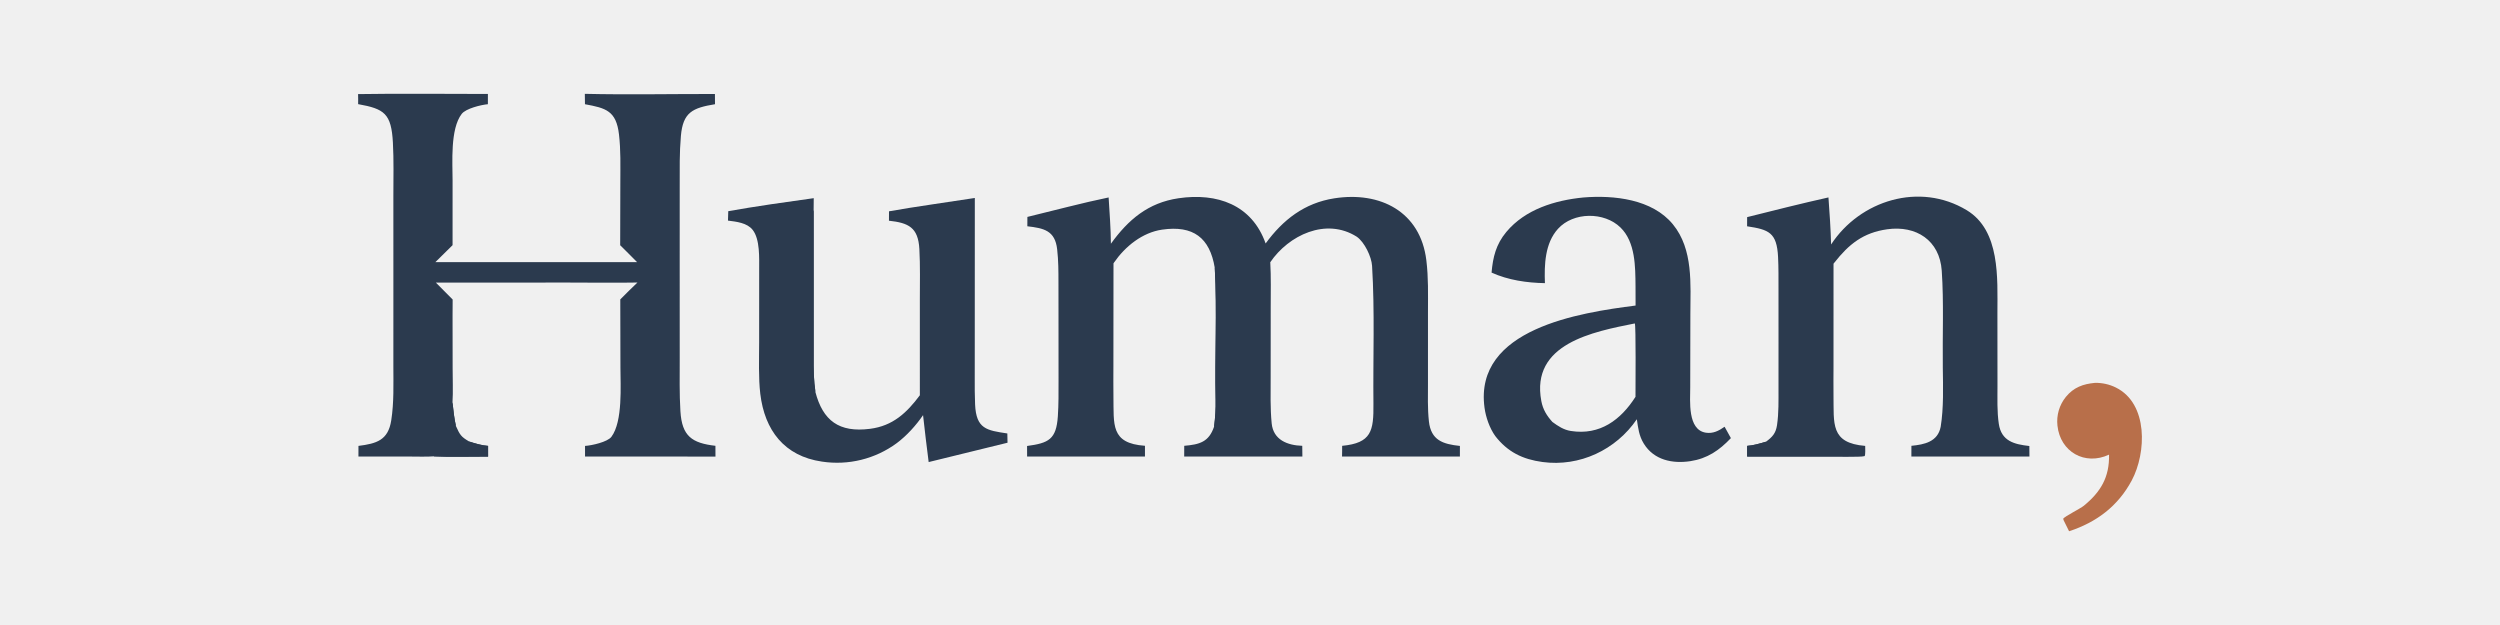
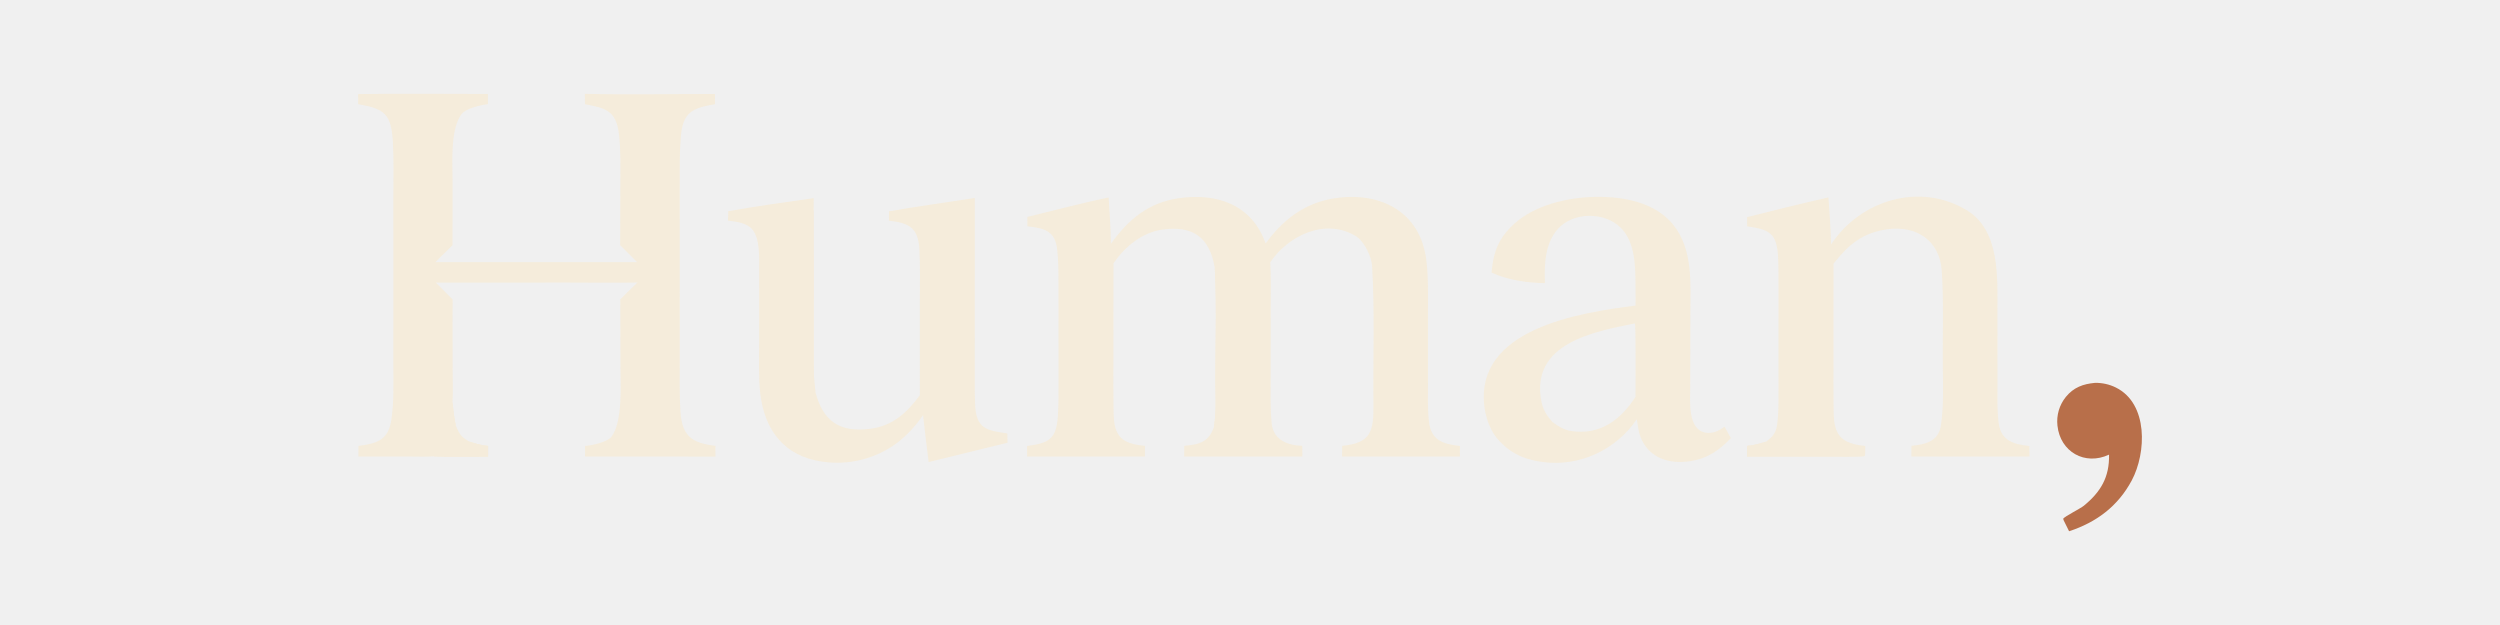
<svg xmlns="http://www.w3.org/2000/svg" width="800" height="200" viewBox="0 0 800 200" fill="none">
  <g clip-path="url(#clip0_107_1703)">
-     <path d="M187.144 30.026C200.645 30.349 215.18 30.056 228.776 30.077L228.803 33.349C221.625 34.536 218.549 35.91 217.885 43.515C217.41 48.947 217.512 54.1 217.507 59.532L217.501 85.298L217.512 114.558C217.516 120.243 217.385 125.911 217.732 131.589C218.22 139.57 221.387 141.783 228.937 142.657L228.951 146.104L187.213 146.093L187.207 142.693C189.366 142.562 194.414 141.437 195.656 139.772C199.332 134.845 198.543 123.326 198.539 117.577L198.492 95.809C200.24 93.991 202.169 92.172 203.986 90.408C196.862 90.541 189.328 90.419 182.177 90.42L139.473 90.427L144.85 95.845C144.77 103.113 144.877 110.405 144.843 117.666C144.828 120.899 145.024 125.617 144.797 128.745C145.055 131.154 145.358 134.002 145.904 136.343C147.163 139.127 147.508 139.765 150.157 141.292C151.994 141.894 154.258 142.566 156.186 142.685L156.19 146.105C150.872 146.093 143.858 146.293 138.669 146.031C137.172 146.209 132.613 146.094 130.835 146.092L114.701 146.099L114.708 142.688C120.495 141.947 124.208 140.889 125.196 134.526C126.101 128.702 125.875 122.972 125.878 117.106L125.883 93.512L125.879 62.688C125.877 57.005 126.035 51.285 125.728 45.612C125.225 36.305 122.985 34.834 114.604 33.325C114.639 32.324 114.599 31.13 114.587 30.111C128.256 29.887 142.417 30.072 156.128 30.068L156.121 33.348C153.893 33.549 149.086 34.729 147.752 36.443C144.019 41.242 144.825 52.076 144.826 57.793L144.822 78.453L139.324 83.879L203.863 83.884C202.109 82.075 200.247 80.262 198.459 78.478L198.508 58.058C198.512 52.989 198.665 48.066 198.076 43.019C197.19 35.422 193.867 34.577 187.189 33.352L187.144 30.026Z" fill="#2B3A4E" />
-     <path d="M138.669 146.031C141.383 145.005 154.092 146.434 155.221 145.415C155.392 144.514 155.371 144.34 155.278 143.423C154.312 142.588 151.919 142.684 150.144 141.769L150.157 141.292C151.994 141.894 154.258 142.567 156.186 142.686L156.19 146.106C150.872 146.093 143.858 146.293 138.669 146.031Z" fill="#2B3A4E" />
-     <path d="M145.904 136.343L145.389 135.799C143.734 134.07 144.195 130.903 144.797 128.745C145.055 131.153 145.358 134.002 145.904 136.343Z" fill="#2B3A4E" />
-     <path d="M216.565 116.483C216.894 116.592 216.862 116.605 217.158 116.798C217.292 118.8 217.003 124.356 216.953 126.677L216.923 126.815L216.653 126.838C216.268 125.414 216.526 118.343 216.565 116.483Z" fill="#2B3A4E" />
-     <path d="M405.001 77.909C410.557 70.307 417.432 64.96 426.962 63.466C441.598 61.171 454.552 67.669 456.436 83.326C457.112 88.942 456.953 93.972 456.953 99.604L456.95 122.476C456.948 126.633 456.8 130.672 457.249 134.817C457.912 140.907 461.746 142.126 467.173 142.697L467.166 146.101L429.45 146.097C429.468 144.968 429.508 143.788 429.487 142.665C438.871 141.773 439.591 137.913 439.499 129.193C439.343 114.559 439.953 99.679 439.063 85.07C438.887 82.169 436.644 77.468 434.167 75.752C424.304 69.505 412.346 75.297 406.489 83.914C406.748 88.459 406.632 93.634 406.628 98.23L406.611 120.757C406.609 125.718 406.454 130.543 406.938 135.487C407.455 140.745 411.975 142.527 416.723 142.659L416.764 146.085L378.944 146.08L378.954 142.658C383.875 142.246 386.85 141.432 388.506 136.521C388.88 133.599 389.063 130.815 388.998 127.868C388.687 113.954 389.496 99.598 388.727 85.729C387.146 76.052 381.81 72.047 371.88 73.484C365.557 74.399 360.056 78.846 356.495 84.008L356.317 84.274L356.289 117.364C356.286 120.487 356.247 123.678 356.3 126.801C356.451 135.87 355.304 141.881 366.386 142.65V146.087L328.675 146.097L328.663 142.714C335.591 141.785 338.012 140.595 338.511 133.216C338.77 129.374 338.731 125.699 338.733 121.85L338.724 105.085L338.707 90.567C338.698 86.77 338.717 83.543 338.29 79.761C337.614 73.767 334.027 73.02 328.749 72.407L328.765 69.414C337.018 67.423 346.537 64.874 354.76 63.182C355.054 67.818 355.459 73.393 355.487 77.998C361.036 70.312 367.38 64.871 377.151 63.438C389.415 61.641 400.61 65.467 405.001 77.909Z" fill="#2B3A4E" />
-     <path d="M388.727 85.73L388.993 85.184C389.716 91.144 389.735 98.986 389.436 104.953C389.146 110.782 390.678 132.412 388.856 136.516L388.507 136.522C388.88 133.6 389.063 130.815 388.998 127.869C388.687 113.955 389.496 99.599 388.727 85.73Z" fill="#2B3A4E" />
-     <path d="M456.061 96.565L456.283 96.728C456.288 107.377 456.248 117.758 456.452 128.437L456.334 128.437C455.743 126.875 456.061 100.492 456.061 96.565Z" fill="#2B3A4E" />
-     <path d="M506.684 63.192C516.469 62.398 528.71 63.705 535.33 71.788C541.905 79.812 540.938 91.001 540.917 100.743L540.873 123.94C540.869 128.342 539.973 137.5 545.83 138.455C548.163 138.835 550.031 137.849 551.871 136.559L553.886 140.199C550.17 144.114 546.347 146.747 540.913 147.573C535.163 148.447 529.256 147.208 526.029 141.98C524.474 139.465 524.201 137 523.79 134.155C517.087 143.981 505.461 149.437 493.617 147.845C487.236 146.988 482.437 144.63 478.475 139.529C476.663 136.977 475.454 133.512 475.041 130.434C471.659 105.159 505.565 100.054 523.385 97.773C523.397 95.718 523.392 93.663 523.369 91.608C523.308 85.381 523.362 77.502 518.566 72.809C513.369 67.727 503.478 67.776 498.542 73.235C494.372 77.849 494.149 84.689 494.376 90.608C488.575 90.505 482.622 89.638 477.3 87.232C477.731 82.242 478.735 78.169 482.03 74.22C488.089 66.96 497.636 64.08 506.684 63.192ZM523.137 103.499C509.893 106.154 489.731 109.907 493.227 128.356C493.739 131.053 494.952 133.004 496.761 135.02C498.61 136.372 500.366 137.548 502.673 137.913C511.983 139.381 518.67 134.344 523.36 126.98C523.36 124.655 523.522 103.883 523.137 103.499Z" fill="#2B3A4E" />
-     <path d="M585.951 78.229C595.184 64.143 614.237 58.143 629.348 67.261C640.136 73.772 639.177 89.032 639.172 100.153L639.193 123.527C639.205 127.593 639.017 131.625 639.622 135.654C640.451 141.158 644.543 142.187 649.395 142.724L649.42 146.1L611.642 146.101L611.651 142.658C615.789 142.257 620.099 141.386 621.021 136.551C621.999 130.545 621.776 123.727 621.697 117.642C621.565 107.441 622.052 96.73 621.357 86.613C620.69 76.913 613.178 72.057 603.903 73.37C596.192 74.462 591.644 78.13 586.945 84.108L586.727 84.386L586.722 117.315C586.72 120.33 586.672 123.407 586.72 126.421C586.871 135.589 585.645 141.759 596.862 142.69C596.866 143.359 596.975 145.499 596.692 145.935C595.161 146.199 587.024 146.083 584.915 146.083L559.085 146.092L559.09 142.68C561.09 142.544 563.182 141.919 565.1 141.351C567.151 139.865 568.263 138.642 568.645 136.053C569.222 132.132 569.116 128.163 569.12 124.209L569.125 109.526L569.116 92.459C569.111 89.023 569.155 85.611 568.979 82.179C568.578 74.412 566.046 73.469 559.067 72.412L559.085 69.479C567.577 67.343 576.574 65.089 585.105 63.175C585.469 67.935 585.821 73.466 585.951 78.229Z" fill="#2B3A4E" />
-     <path d="M559.09 142.68C561.09 142.544 563.182 141.92 565.1 141.352C564.088 143.637 558.946 141.105 560.33 145.606C560.923 145.793 565.499 145.724 566.463 145.725L588.833 145.728C590.108 145.736 595.722 145.665 596.692 145.935C595.161 146.2 587.024 146.084 584.915 146.083L559.085 146.092L559.09 142.68Z" fill="#2B3A4E" />
-     <path d="M284.484 67.62C293.253 66.056 303.056 64.754 311.942 63.351L311.928 106.273L311.916 120.806C311.916 123.702 311.895 126.565 312.03 129.454C312.391 137.284 315.744 137.711 322.349 138.706L322.407 141.673L297.173 147.862C296.53 142.863 295.931 137.857 295.377 132.847C293.109 136.156 290.17 139.405 286.968 141.801C280.085 146.876 271.465 149.001 263.012 147.712C250.996 145.968 244.682 137.697 243.291 126.018C242.694 121.01 242.916 114.808 242.926 109.691L242.936 86.467C242.925 82.661 243.247 76.616 240.864 73.573C239.072 71.286 235.643 70.937 232.952 70.592L233.042 67.58C241.409 66.075 252.019 64.568 260.396 63.413L260.359 67.675L260.368 117.185C260.372 119.055 260.454 120.925 260.615 122.789C260.681 123.5 260.914 124.762 260.904 125.355C263.311 134.618 268.489 138.494 278.429 137.219C285.677 136.29 290.127 132.152 294.352 126.488L294.351 95.908C294.351 90.512 294.492 85.087 294.199 79.701C293.823 72.764 290.717 71.311 284.465 70.63L284.484 67.62Z" fill="#2B3A4E" />
-     <path d="M260.905 125.355L260.646 125.331C259.145 123.551 260.302 108.849 259.897 105.898C259.898 104.061 259.434 101.582 259.561 99.802C260.378 88.304 259.531 76.708 259.955 65.221C260.242 66.077 259.912 66.823 260.359 67.675L260.368 117.184C260.372 119.055 260.455 120.925 260.616 122.789C260.681 123.5 260.914 124.762 260.905 125.355Z" fill="#2B3A4E" />
+     <path d="M187.144 30.026C200.645 30.349 215.18 30.056 228.776 30.077L228.803 33.349C221.625 34.536 218.549 35.91 217.885 43.515C217.41 48.947 217.512 54.1 217.507 59.532L217.501 85.298L217.512 114.558C217.516 120.243 217.385 125.911 217.732 131.589C218.22 139.57 221.387 141.783 228.937 142.657L228.951 146.104L187.213 146.093L187.207 142.693C189.366 142.562 194.414 141.437 195.656 139.772C199.332 134.845 198.543 123.326 198.539 117.577L198.492 95.809C200.24 93.991 202.169 92.172 203.986 90.408C196.862 90.541 189.328 90.419 182.177 90.42L139.473 90.427L144.85 95.845C144.77 103.113 144.877 110.405 144.843 117.666C144.828 120.899 145.024 125.617 144.797 128.745C145.055 131.154 145.358 134.002 145.904 136.343C147.163 139.127 147.508 139.765 150.157 141.292C151.994 141.894 154.258 142.566 156.186 142.685L156.19 146.105C150.872 146.093 143.858 146.293 138.669 146.031C137.172 146.209 132.613 146.094 130.835 146.092L114.701 146.099L114.708 142.688C120.495 141.947 124.208 140.889 125.196 134.526C126.101 128.702 125.875 122.972 125.878 117.106L125.883 93.512L125.879 62.688C125.877 57.005 126.035 51.285 125.728 45.612C125.225 36.305 122.985 34.834 114.604 33.325C114.639 32.324 114.599 31.13 114.587 30.111C128.256 29.887 142.417 30.072 156.128 30.068L156.121 33.348C153.893 33.549 149.086 34.729 147.752 36.443C144.019 41.242 144.825 52.076 144.826 57.793L144.822 78.453L139.324 83.879L203.863 83.884C202.109 82.075 200.247 80.262 198.459 78.478L198.508 58.058C198.512 52.989 198.665 48.066 198.076 43.019C197.19 35.422 193.867 34.577 187.189 33.352L187.144 30.026Z" fill="#F5ECDB" />
+     <path d="M138.669 146.031C141.383 145.005 154.092 146.434 155.221 145.415C155.392 144.514 155.371 144.34 155.278 143.423C154.312 142.588 151.919 142.684 150.144 141.769L150.157 141.292C151.994 141.894 154.258 142.567 156.186 142.686L156.19 146.106C150.872 146.093 143.858 146.293 138.669 146.031Z" fill="#F5ECDB" />
+     <path d="M145.904 136.343L145.389 135.799C143.734 134.07 144.195 130.903 144.797 128.745C145.055 131.153 145.358 134.002 145.904 136.343Z" fill="#F5ECDB" />
+     <path d="M216.565 116.483C216.894 116.592 216.862 116.605 217.158 116.798C217.292 118.8 217.003 124.356 216.953 126.677L216.923 126.815L216.653 126.838C216.268 125.414 216.526 118.343 216.565 116.483Z" fill="#F5ECDB" />
+     <path d="M405.001 77.909C410.557 70.307 417.432 64.96 426.962 63.466C441.598 61.171 454.552 67.669 456.436 83.326C457.112 88.942 456.953 93.972 456.953 99.604L456.95 122.476C456.948 126.633 456.8 130.672 457.249 134.817C457.912 140.907 461.746 142.126 467.173 142.697L467.166 146.101L429.45 146.097C429.468 144.968 429.508 143.788 429.487 142.665C438.871 141.773 439.591 137.913 439.499 129.193C439.343 114.559 439.953 99.679 439.063 85.07C438.887 82.169 436.644 77.468 434.167 75.752C424.304 69.505 412.346 75.297 406.489 83.914C406.748 88.459 406.632 93.634 406.628 98.23L406.611 120.757C406.609 125.718 406.454 130.543 406.938 135.487C407.455 140.745 411.975 142.527 416.723 142.659L416.764 146.085L378.944 146.08L378.954 142.658C383.875 142.246 386.85 141.432 388.506 136.521C388.88 133.599 389.063 130.815 388.998 127.868C388.687 113.954 389.496 99.598 388.727 85.729C387.146 76.052 381.81 72.047 371.88 73.484C365.557 74.399 360.056 78.846 356.495 84.008L356.317 84.274L356.289 117.364C356.286 120.487 356.247 123.678 356.3 126.801C356.451 135.87 355.304 141.881 366.386 142.65V146.087L328.675 146.097L328.663 142.714C335.591 141.785 338.012 140.595 338.511 133.216C338.77 129.374 338.731 125.699 338.733 121.85L338.724 105.085L338.707 90.567C338.698 86.77 338.717 83.543 338.29 79.761C337.614 73.767 334.027 73.02 328.749 72.407L328.765 69.414C337.018 67.423 346.537 64.874 354.76 63.182C355.054 67.818 355.459 73.393 355.487 77.998C361.036 70.312 367.38 64.871 377.151 63.438C389.415 61.641 400.61 65.467 405.001 77.909Z" fill="#F5ECDB" />
+     <path d="M388.727 85.73L388.993 85.184C389.716 91.144 389.735 98.986 389.436 104.953C389.146 110.782 390.678 132.412 388.856 136.516L388.507 136.522C388.88 133.6 389.063 130.815 388.998 127.869C388.687 113.955 389.496 99.599 388.727 85.73Z" fill="#F5ECDB" />
+     <path d="M456.061 96.565L456.283 96.728C456.288 107.377 456.248 117.758 456.452 128.437L456.334 128.437C455.743 126.875 456.061 100.492 456.061 96.565Z" fill="#F5ECDB" />
+     <path d="M506.684 63.192C516.469 62.398 528.71 63.705 535.329 71.788C541.905 79.812 540.939 91.001 540.918 100.743L540.873 123.94C540.869 128.342 539.973 137.499 545.829 138.454C548.163 138.834 550.031 137.848 551.87 136.558L553.886 140.199C550.17 144.114 546.347 146.747 540.913 147.573C535.163 148.447 529.256 147.208 526.029 141.98C524.474 139.465 524.2 137 523.79 134.155C517.087 143.981 505.461 149.437 493.617 147.845C487.236 146.988 482.437 144.63 478.475 139.529C476.663 136.977 475.454 133.512 475.041 130.434C471.659 105.159 505.565 100.054 523.385 97.773C523.397 95.718 523.392 93.663 523.368 91.608C523.308 85.381 523.362 77.501 518.566 72.808C513.369 67.727 503.477 67.776 498.542 73.235C494.372 77.849 494.149 84.688 494.376 90.607C488.575 90.504 482.622 89.638 477.3 87.232C477.731 82.242 478.735 78.169 482.03 74.22C488.088 66.96 497.636 64.08 506.684 63.192ZM523.137 103.499C509.893 106.154 489.731 109.907 493.227 128.356C493.739 131.053 494.951 133.004 496.761 135.02C498.61 136.372 500.367 137.549 502.674 137.913C511.983 139.381 518.67 134.343 523.36 126.979C523.36 124.652 523.522 103.883 523.137 103.499Z" fill="#F5ECDB" />
+     <path d="M585.951 78.229C595.184 64.143 614.237 58.143 629.348 67.261C640.136 73.772 639.177 89.032 639.172 100.153L639.193 123.527C639.205 127.593 639.017 131.625 639.622 135.654C640.451 141.158 644.543 142.187 649.395 142.724L649.42 146.1L611.642 146.101L611.651 142.658C615.789 142.257 620.099 141.386 621.021 136.551C621.999 130.545 621.776 123.727 621.697 117.642C621.565 107.441 622.052 96.73 621.357 86.613C620.69 76.913 613.178 72.057 603.903 73.37C596.192 74.462 591.644 78.13 586.945 84.108L586.727 84.386L586.722 117.315C586.72 120.33 586.672 123.407 586.72 126.421C586.871 135.589 585.645 141.759 596.862 142.69C596.866 143.359 596.975 145.499 596.692 145.935C595.161 146.199 587.024 146.083 584.915 146.083L559.085 146.092L559.09 142.68C561.09 142.544 563.182 141.919 565.1 141.351C567.151 139.865 568.263 138.642 568.645 136.053C569.222 132.132 569.116 128.163 569.12 124.209L569.125 109.526L569.116 92.459C569.111 89.023 569.155 85.611 568.979 82.179C568.578 74.412 566.046 73.469 559.067 72.412L559.085 69.479C567.577 67.343 576.574 65.089 585.105 63.175C585.469 67.935 585.821 73.466 585.951 78.229Z" fill="#F5ECDB" />
+     <path d="M559.09 142.68C561.09 142.544 563.182 141.92 565.1 141.352C564.088 143.637 558.946 141.105 560.33 145.606C560.923 145.793 565.499 145.724 566.463 145.725L588.833 145.728C590.108 145.736 595.722 145.665 596.692 145.935C595.161 146.2 587.024 146.084 584.915 146.083L559.085 146.092L559.09 142.68Z" fill="#F5ECDB" />
+     <path d="M284.484 67.62C293.253 66.056 303.056 64.754 311.942 63.351L311.928 106.273L311.916 120.806C311.916 123.702 311.895 126.565 312.03 129.454C312.391 137.284 315.744 137.711 322.349 138.706L322.407 141.673L297.173 147.862C296.53 142.863 295.931 137.857 295.377 132.847C293.109 136.156 290.17 139.405 286.968 141.801C280.085 146.876 271.465 149.001 263.012 147.712C250.996 145.968 244.682 137.697 243.291 126.018C242.694 121.01 242.916 114.808 242.926 109.691L242.936 86.467C242.925 82.661 243.247 76.616 240.864 73.573C239.072 71.286 235.643 70.937 232.952 70.592L233.042 67.58C241.409 66.075 252.019 64.568 260.396 63.413L260.359 67.675L260.368 117.185C260.372 119.055 260.454 120.925 260.615 122.789C260.681 123.5 260.914 124.762 260.904 125.355C263.311 134.618 268.489 138.494 278.429 137.219C285.677 136.29 290.127 132.152 294.352 126.488L294.351 95.908C294.351 90.512 294.492 85.087 294.199 79.701C293.823 72.764 290.717 71.311 284.465 70.63L284.484 67.62Z" fill="#F5ECDB" />
+     <path d="M260.905 125.355L260.646 125.331C259.145 123.551 260.302 108.849 259.897 105.898C259.898 104.061 259.434 101.582 259.561 99.802C260.378 88.304 259.531 76.708 259.955 65.221C260.242 66.077 259.912 66.823 260.359 67.675L260.368 117.184C260.372 119.055 260.455 120.925 260.616 122.789C260.681 123.5 260.914 124.762 260.905 125.355Z" fill="#F5ECDB" />
    <path d="M670.412 122.516C672.722 122.474 675.009 122.986 677.08 124.009C687.481 129.169 686.86 144.898 682.178 153.702C677.766 161.995 670.843 167.141 662.11 170L660.391 166.541L660.213 166.001C660.565 165.327 665.72 162.741 666.83 161.833C672.273 157.377 675.039 152.676 674.898 145.483C667.171 149.105 659.263 144.587 658.382 136.192C658.018 132.895 658.987 129.591 661.072 127.011C663.595 123.943 666.577 122.867 670.412 122.516Z" fill="#B86F4A" />
  </g>
  <defs>
    <clipPath id="clip0_107_1703">
      <rect width="800" height="200" fill="white" />
    </clipPath>
  </defs>
</svg>
